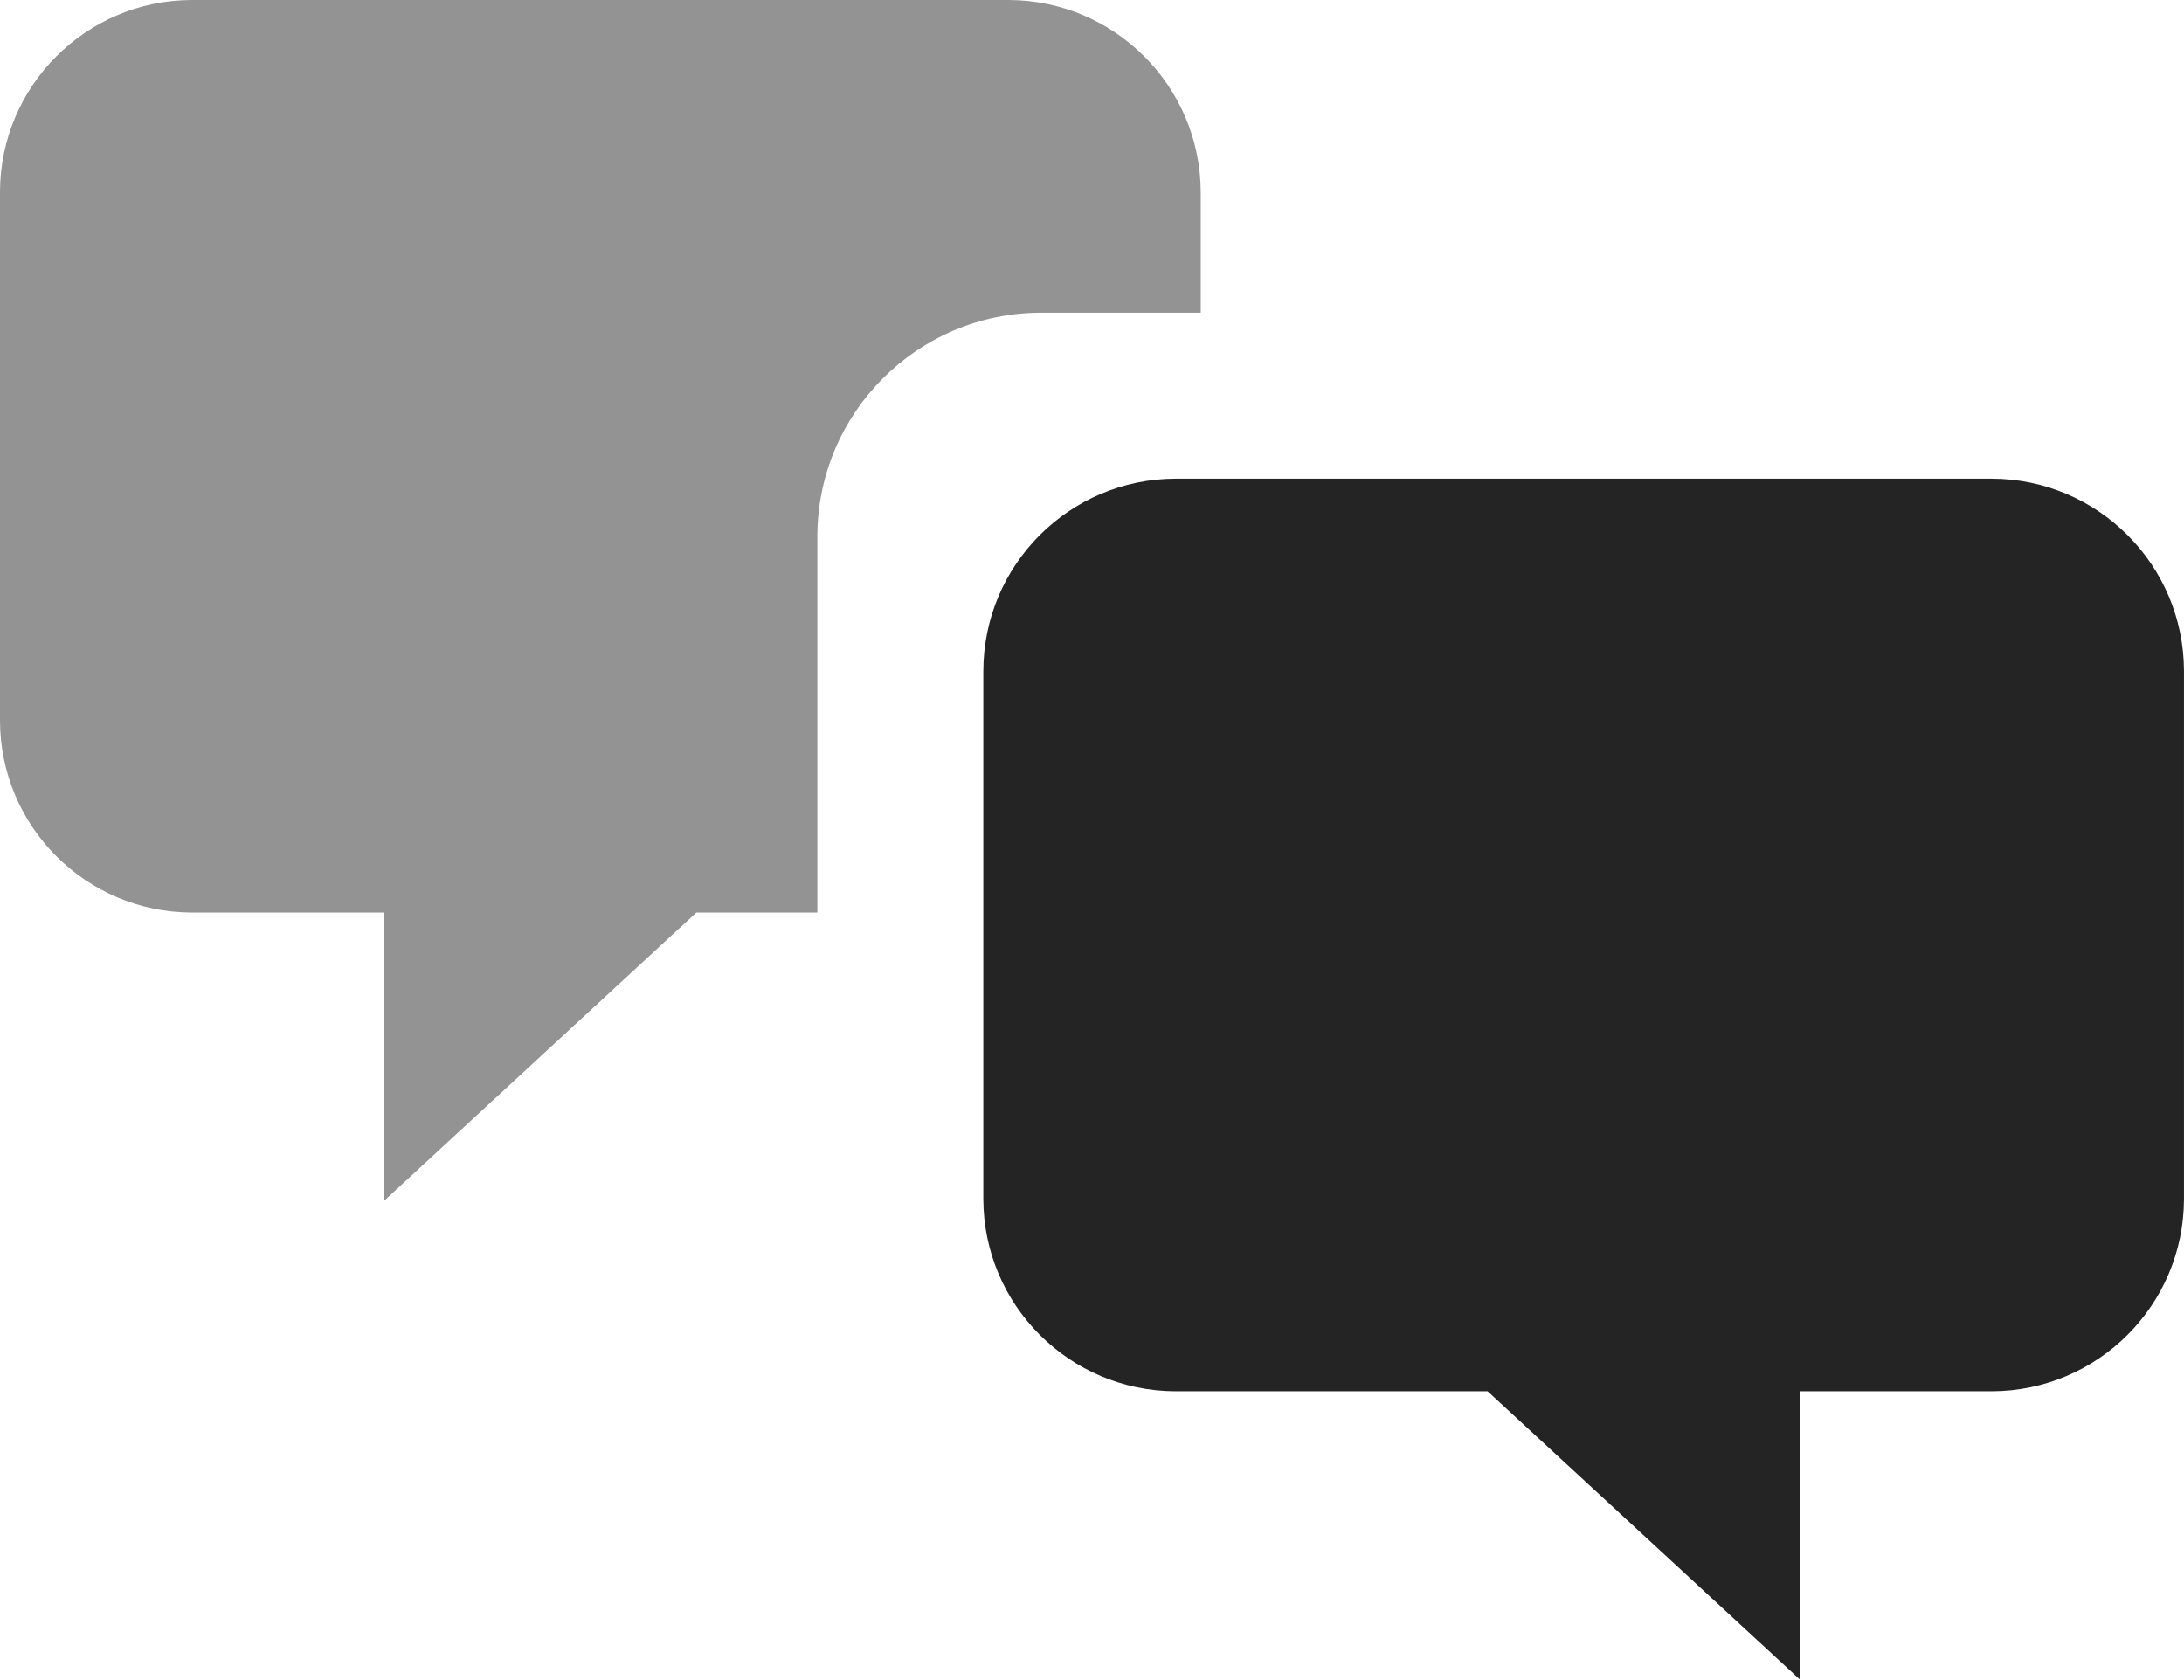
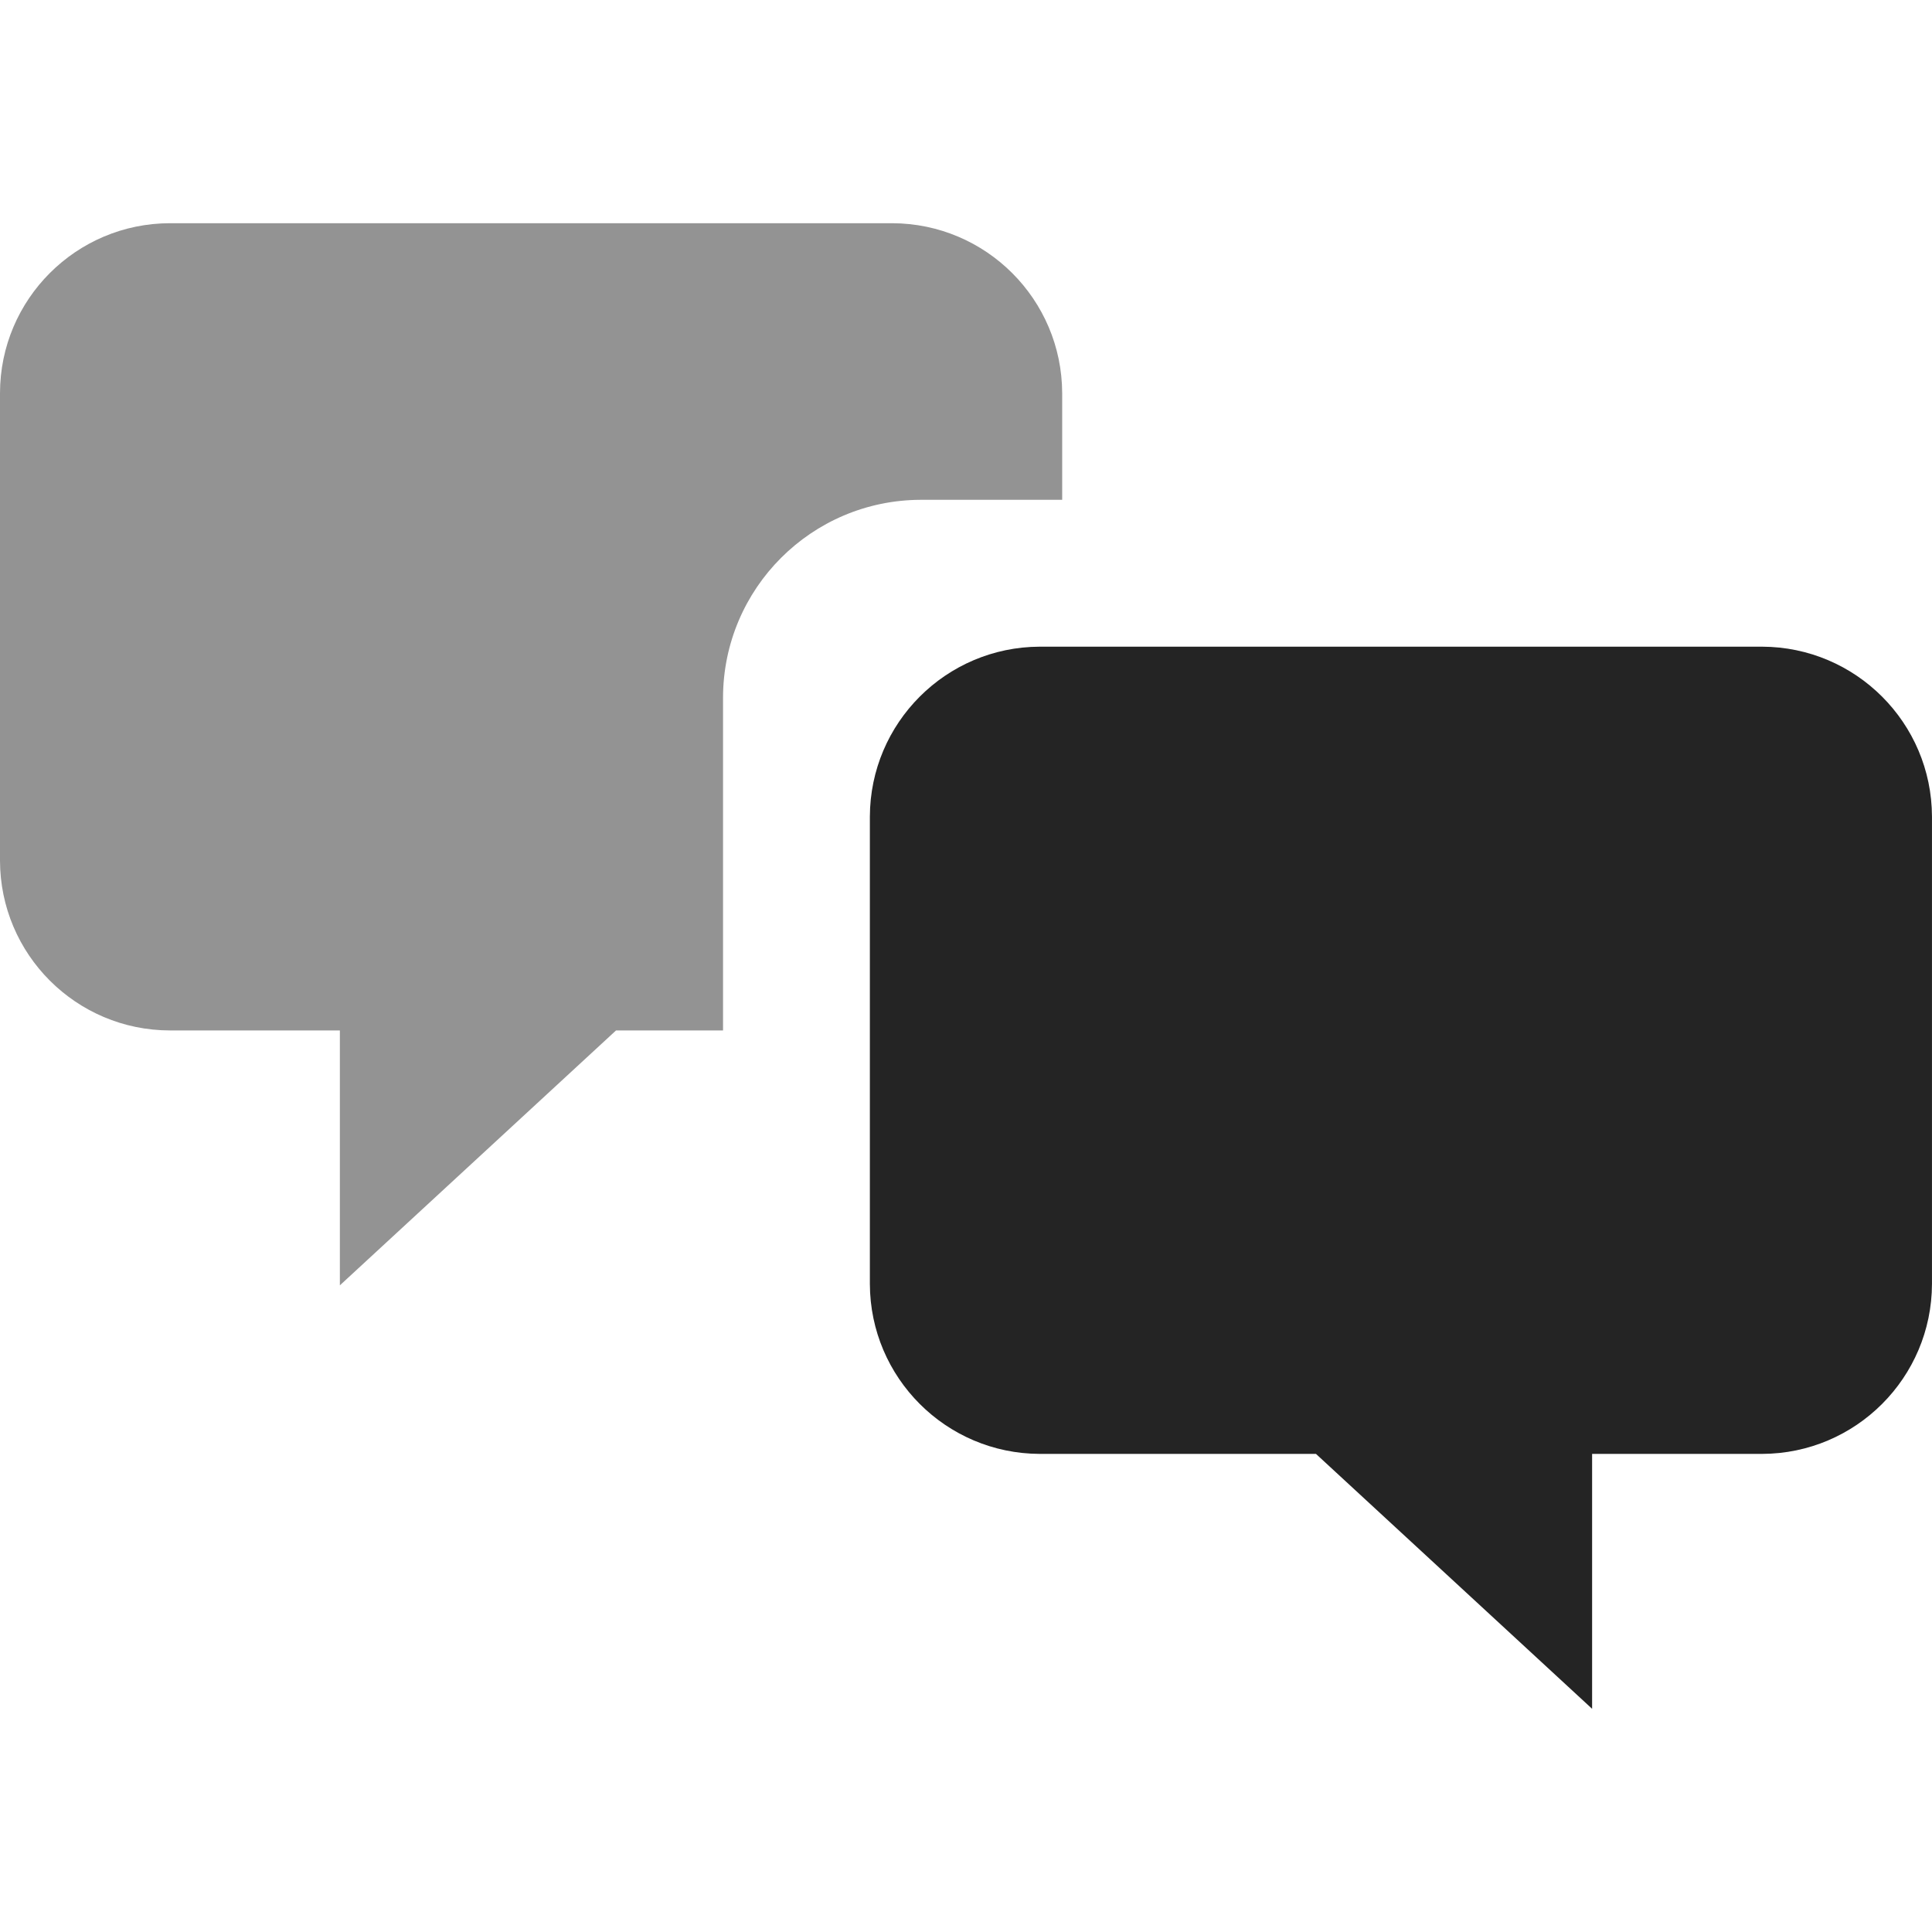
- <svg xmlns="http://www.w3.org/2000/svg" width="80.983" height="62.27" viewBox="0 0 80.983 62.27">
+ <svg xmlns="http://www.w3.org/2000/svg" width="62" height="62" viewBox="0 0 80.983 62.27">
  <g id="Group_24" data-name="Group 24" transform="translate(-100.674 -450.73)">
    <path id="Subtraction_1" data-name="Subtraction 1" d="M14.246,44.521V33.836H7.124A7.132,7.132,0,0,1,0,26.712V7.124A7.132,7.132,0,0,1,7.124,0H37.4a7.144,7.144,0,0,1,7.123,7.124v4.47H38.589a8.306,8.306,0,0,0-8.282,8.282v13.96H25.822L14.248,44.519Z" transform="translate(100.674 450.73)" fill="#242424" opacity="0.495" />
    <path id="Path_44" data-name="Path 44" d="M48.148.75H17.873A7.144,7.144,0,0,0,10.75,7.873V27.463a7.144,7.144,0,0,0,7.123,7.123H29.449L41.024,45.271V34.586h7.123a7.144,7.144,0,0,0,7.123-7.123V7.873A7.144,7.144,0,0,0,48.148.75Z" transform="translate(126.386 467.73)" fill="#242424" />
  </g>
</svg>
